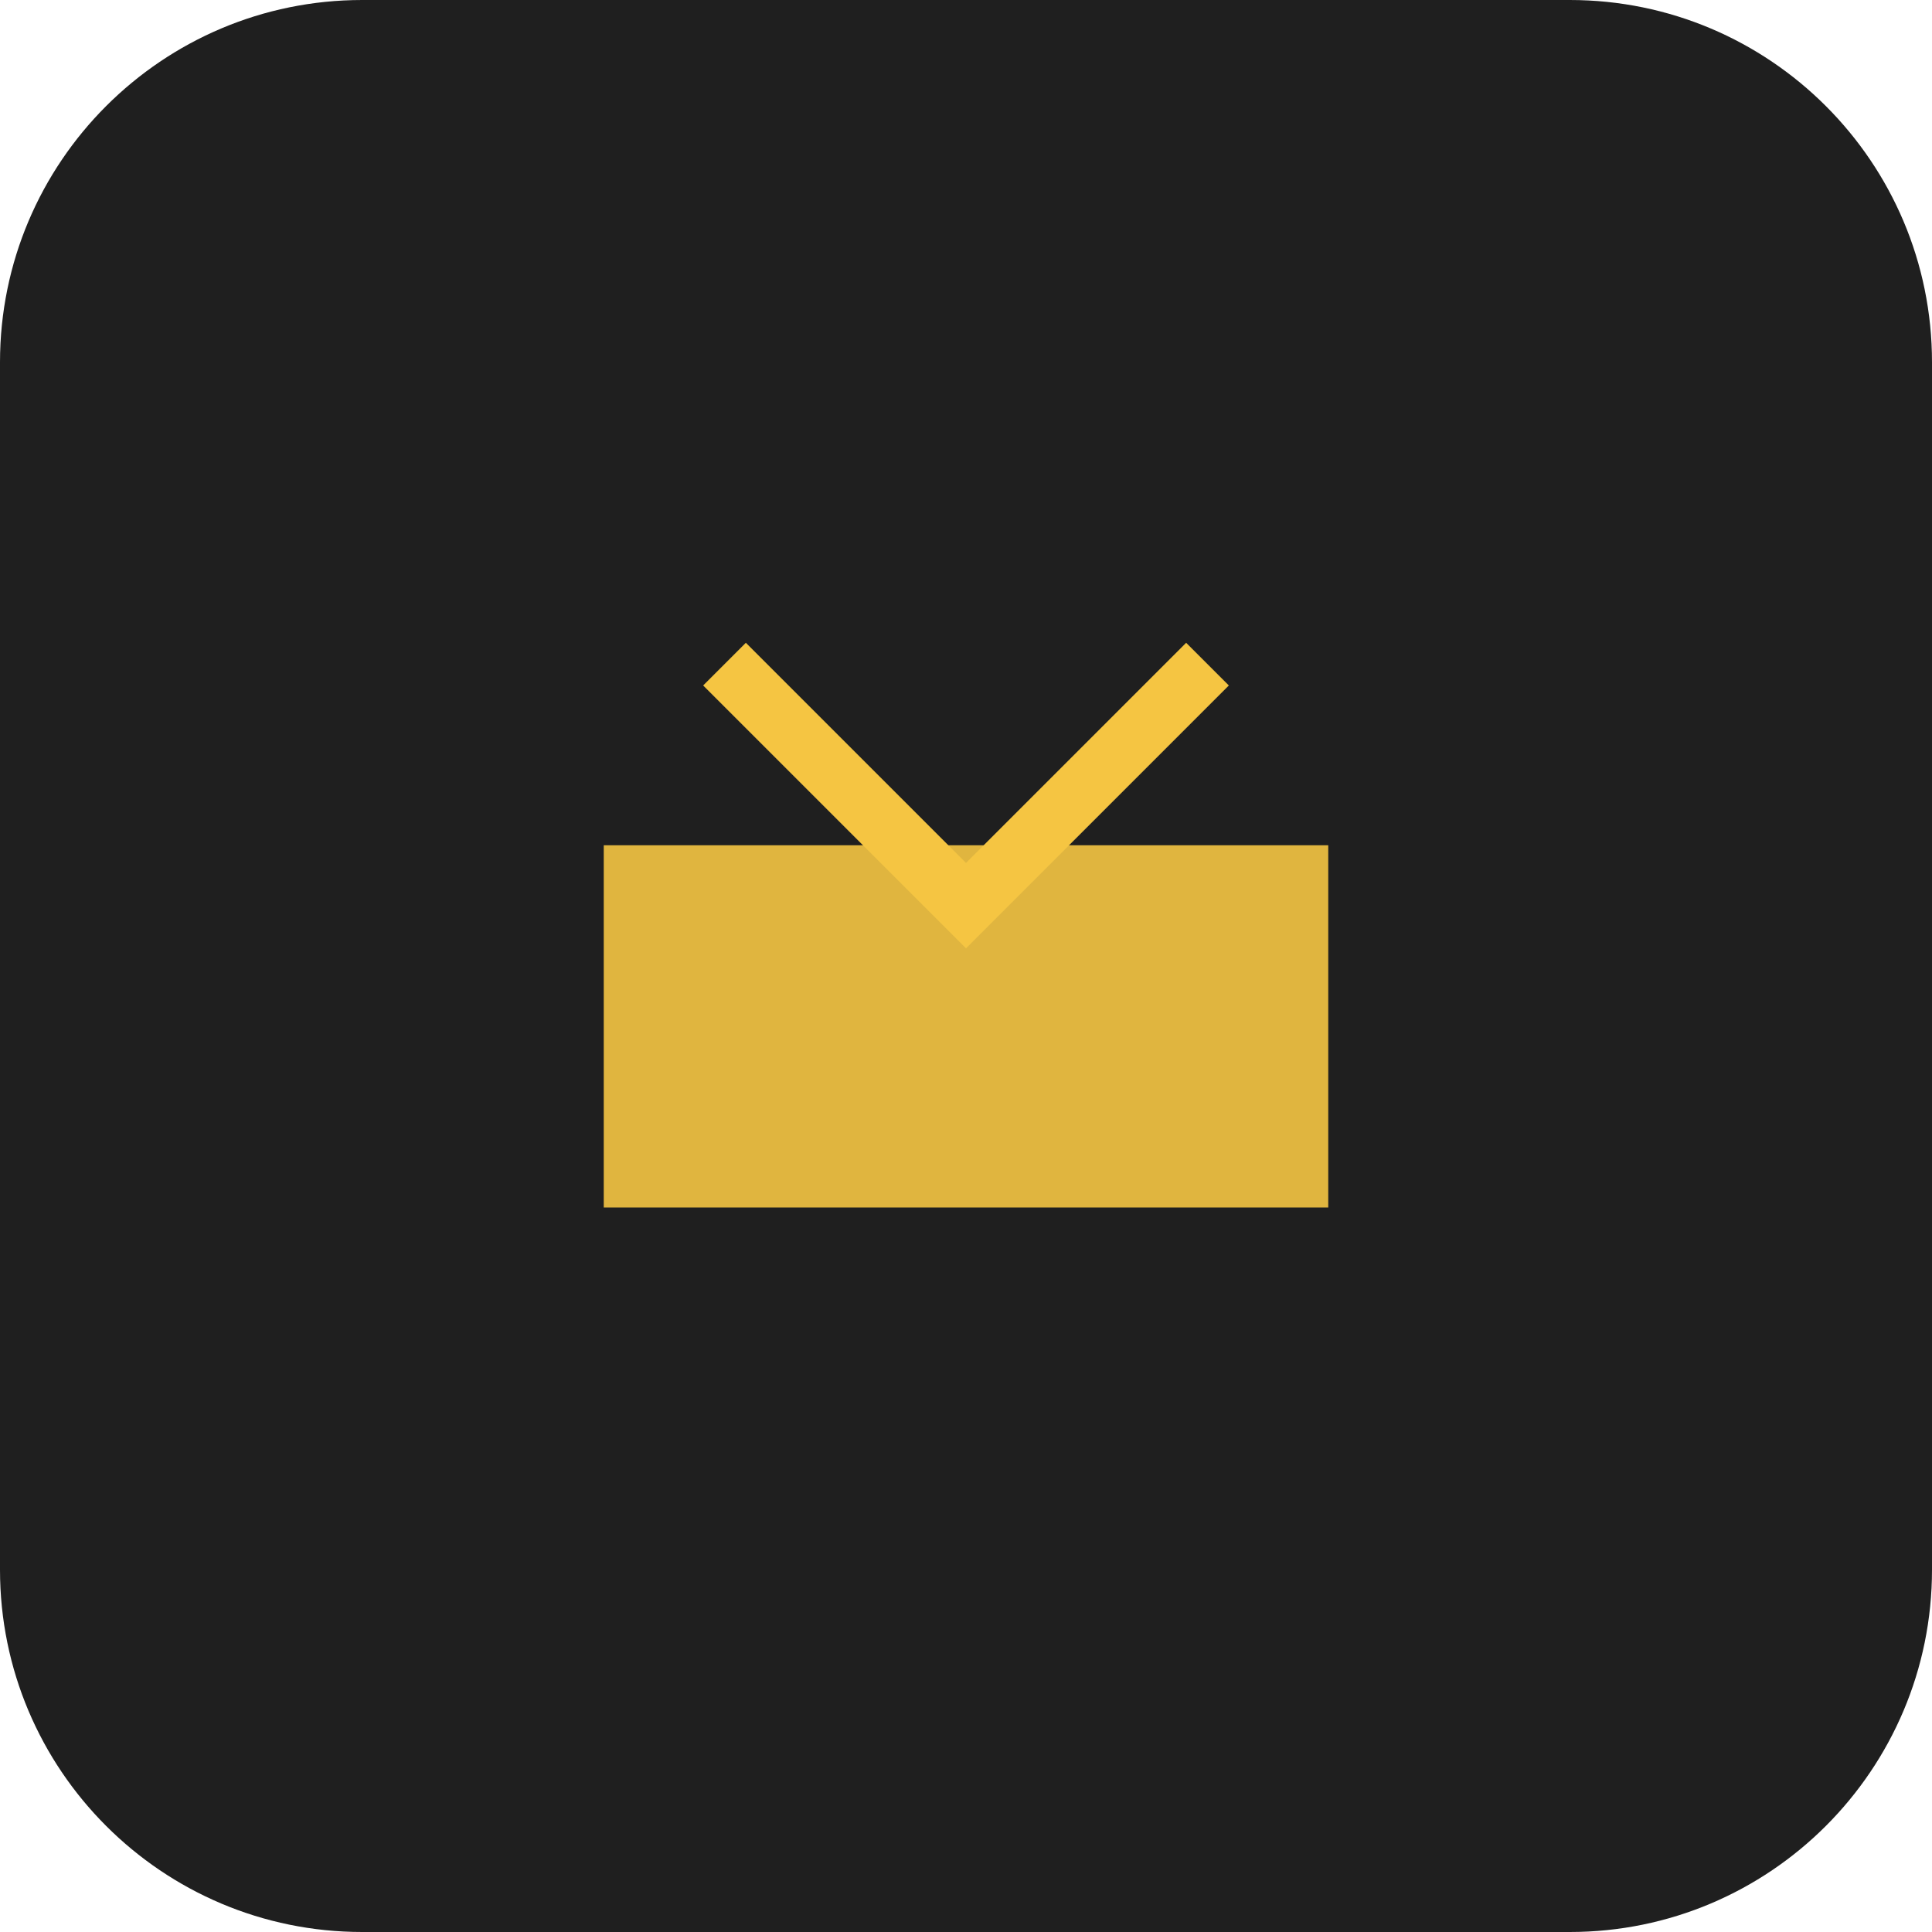
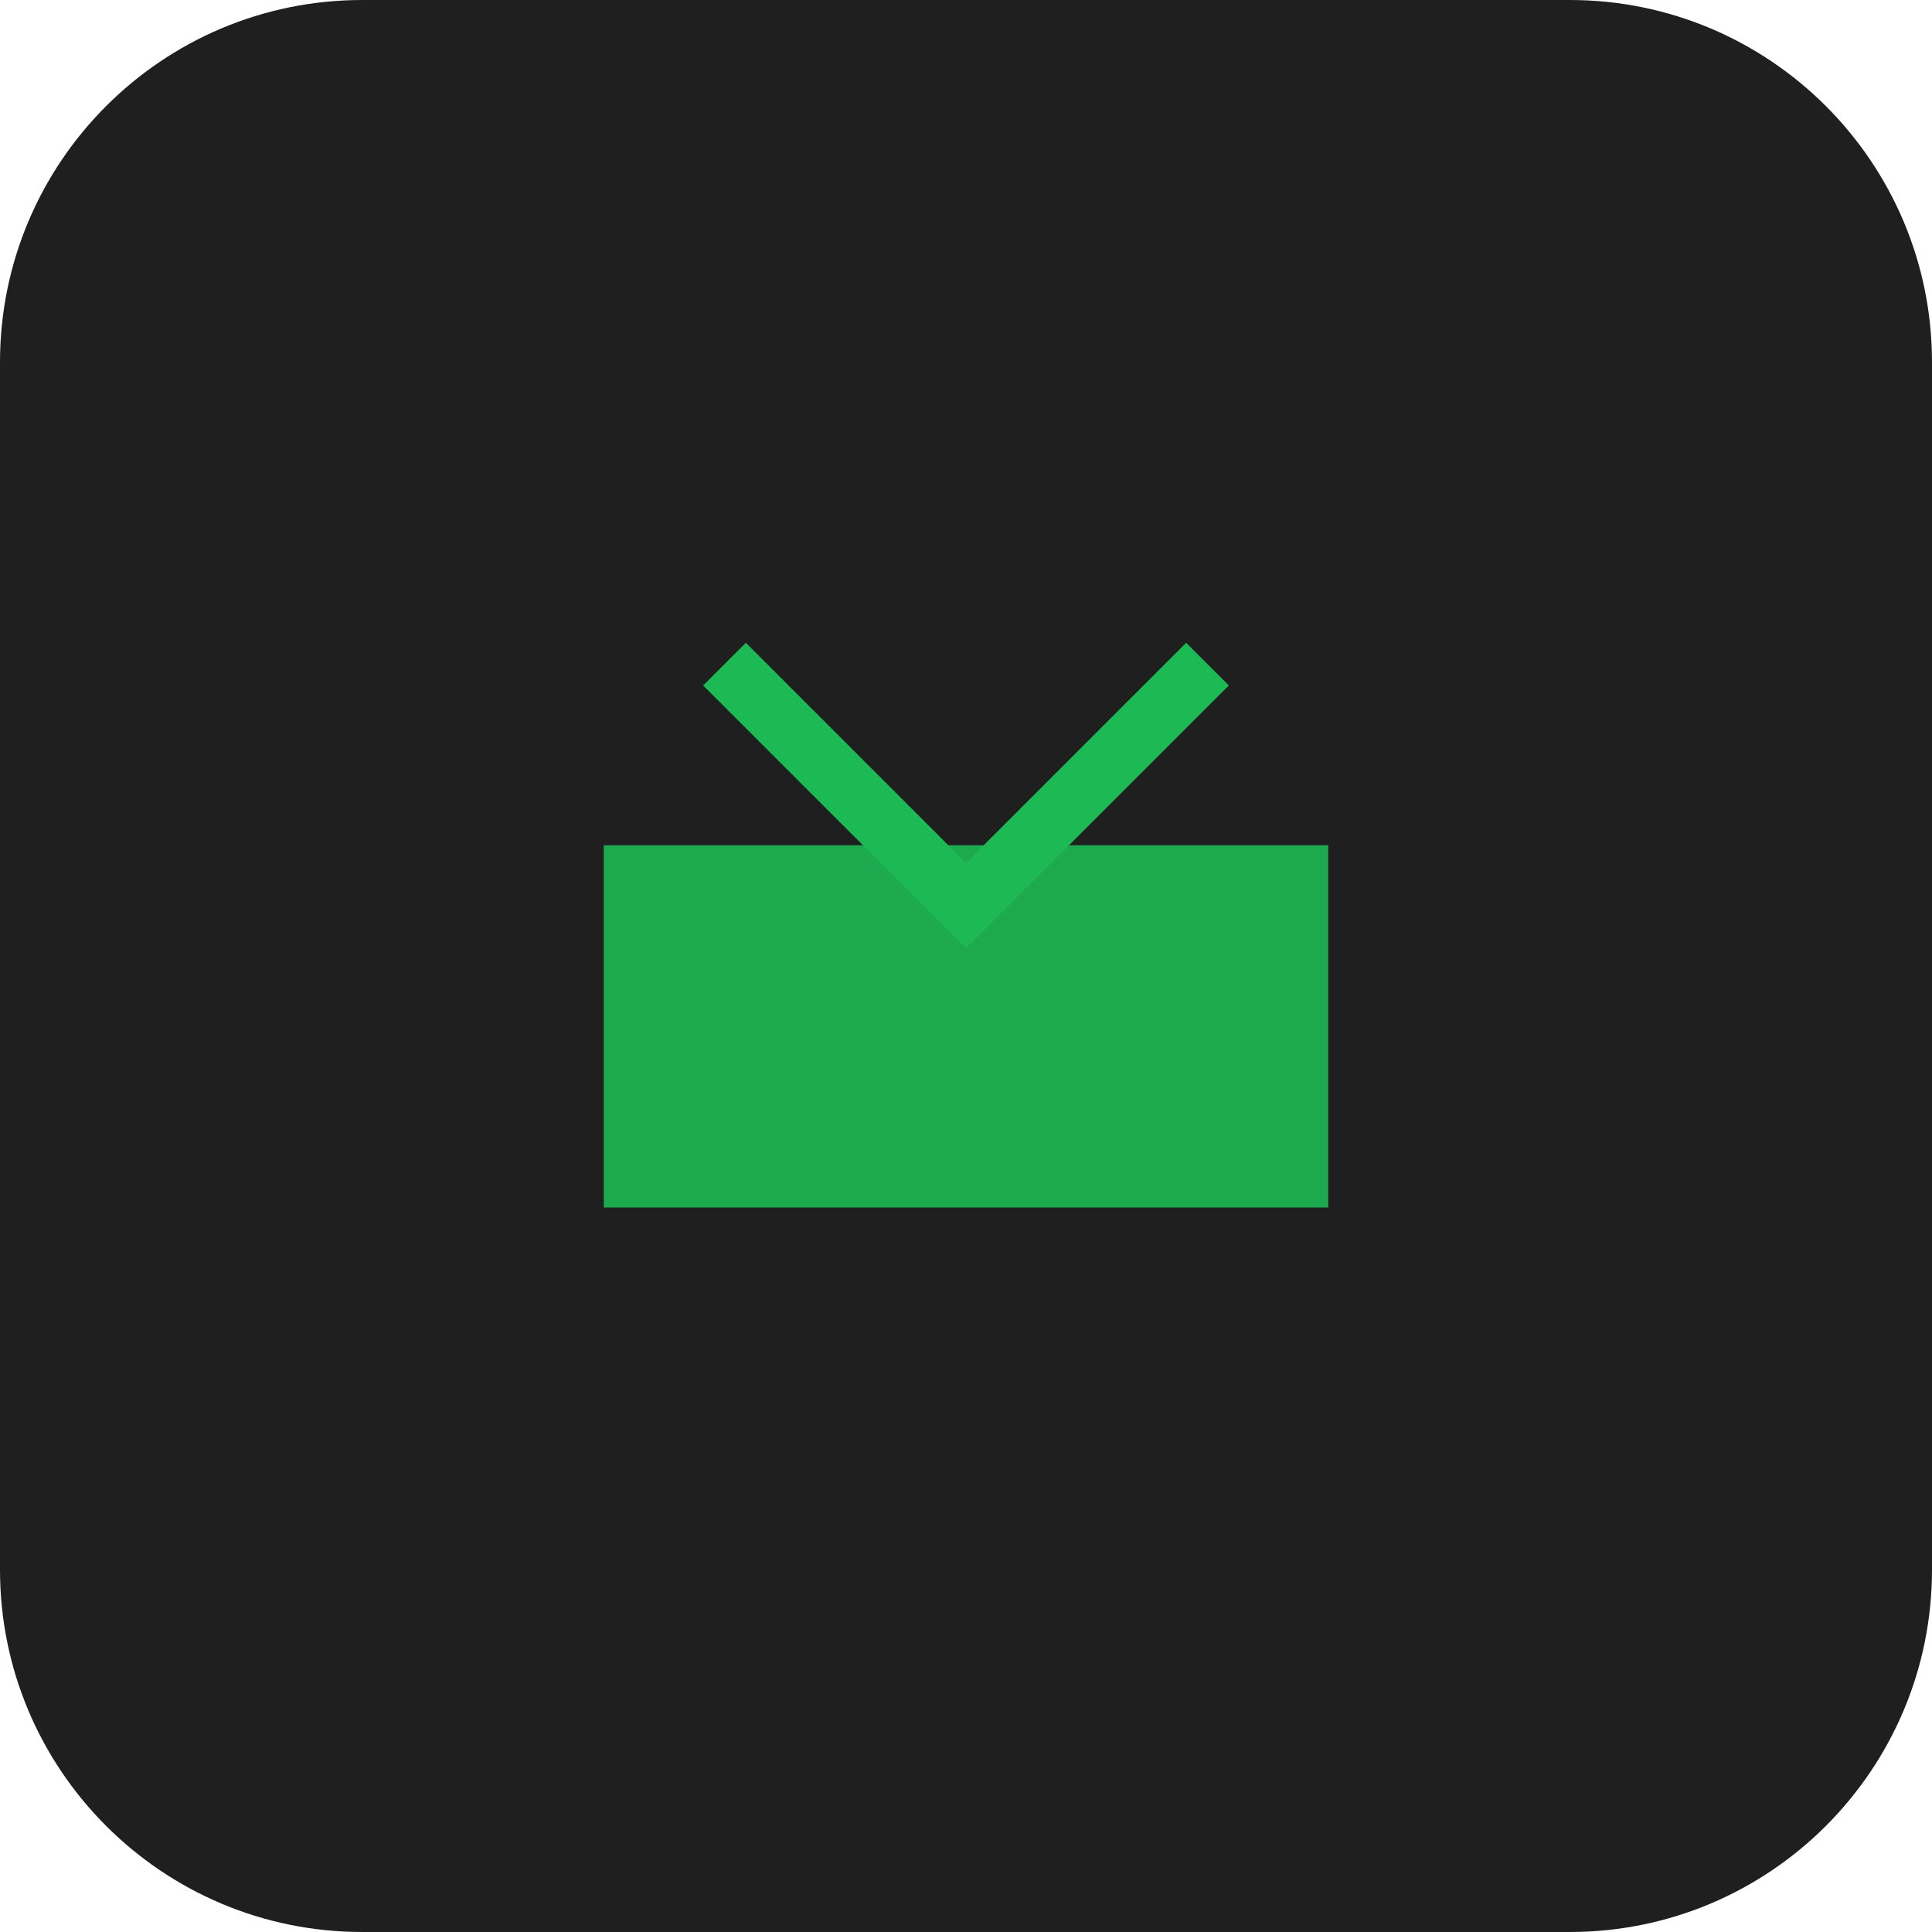
<svg xmlns="http://www.w3.org/2000/svg" width="64" height="64" viewBox="0 0 64 64" role="img" aria-label="Quote">
  <rect width="64" height="64" rx="12" fill="#1f1f1f" />
-   <path d="M20 28h24v12H20z" fill="#f5c542" opacity="0.9" />
-   <path d="M24 22l8 8 8-8" fill="none" stroke="#f5c542" stroke-width="2" />
+   <path d="M20 28h24v12H20z" fill="#1db954" opacity="0.9" />
+   <path d="M24 22l8 8 8-8" fill="none" stroke="#1db954" stroke-width="2" />
</svg>
